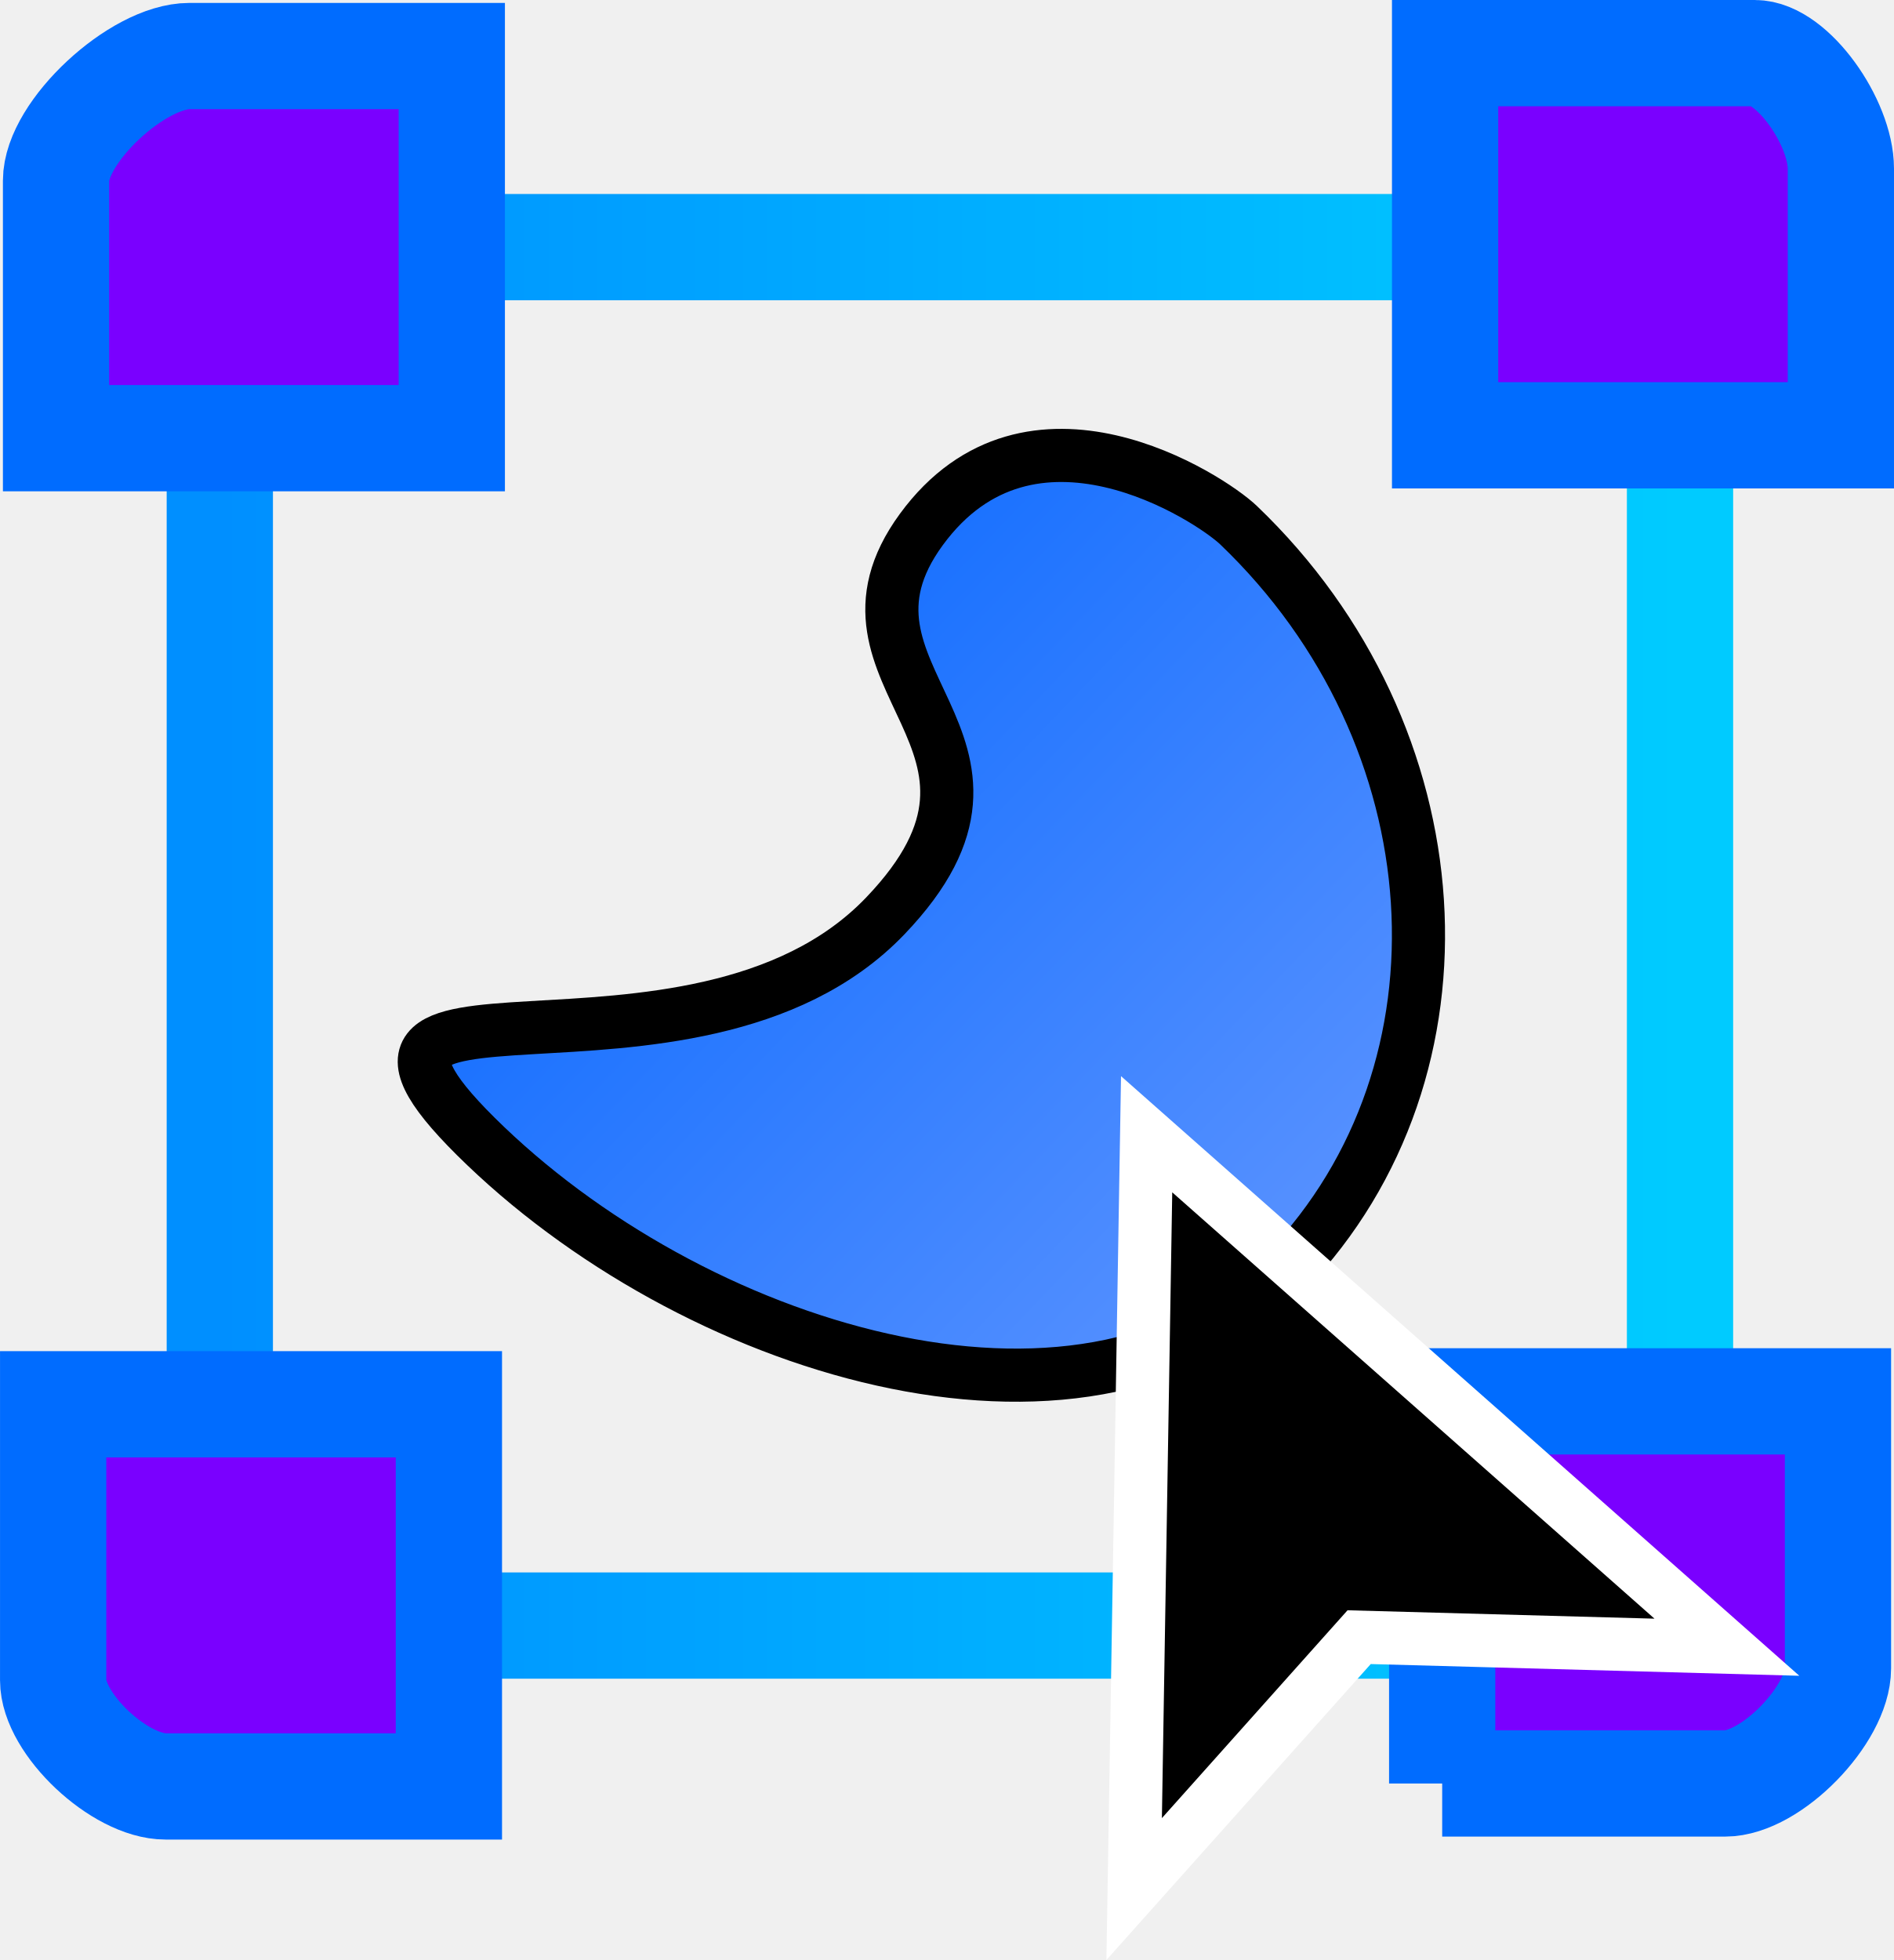
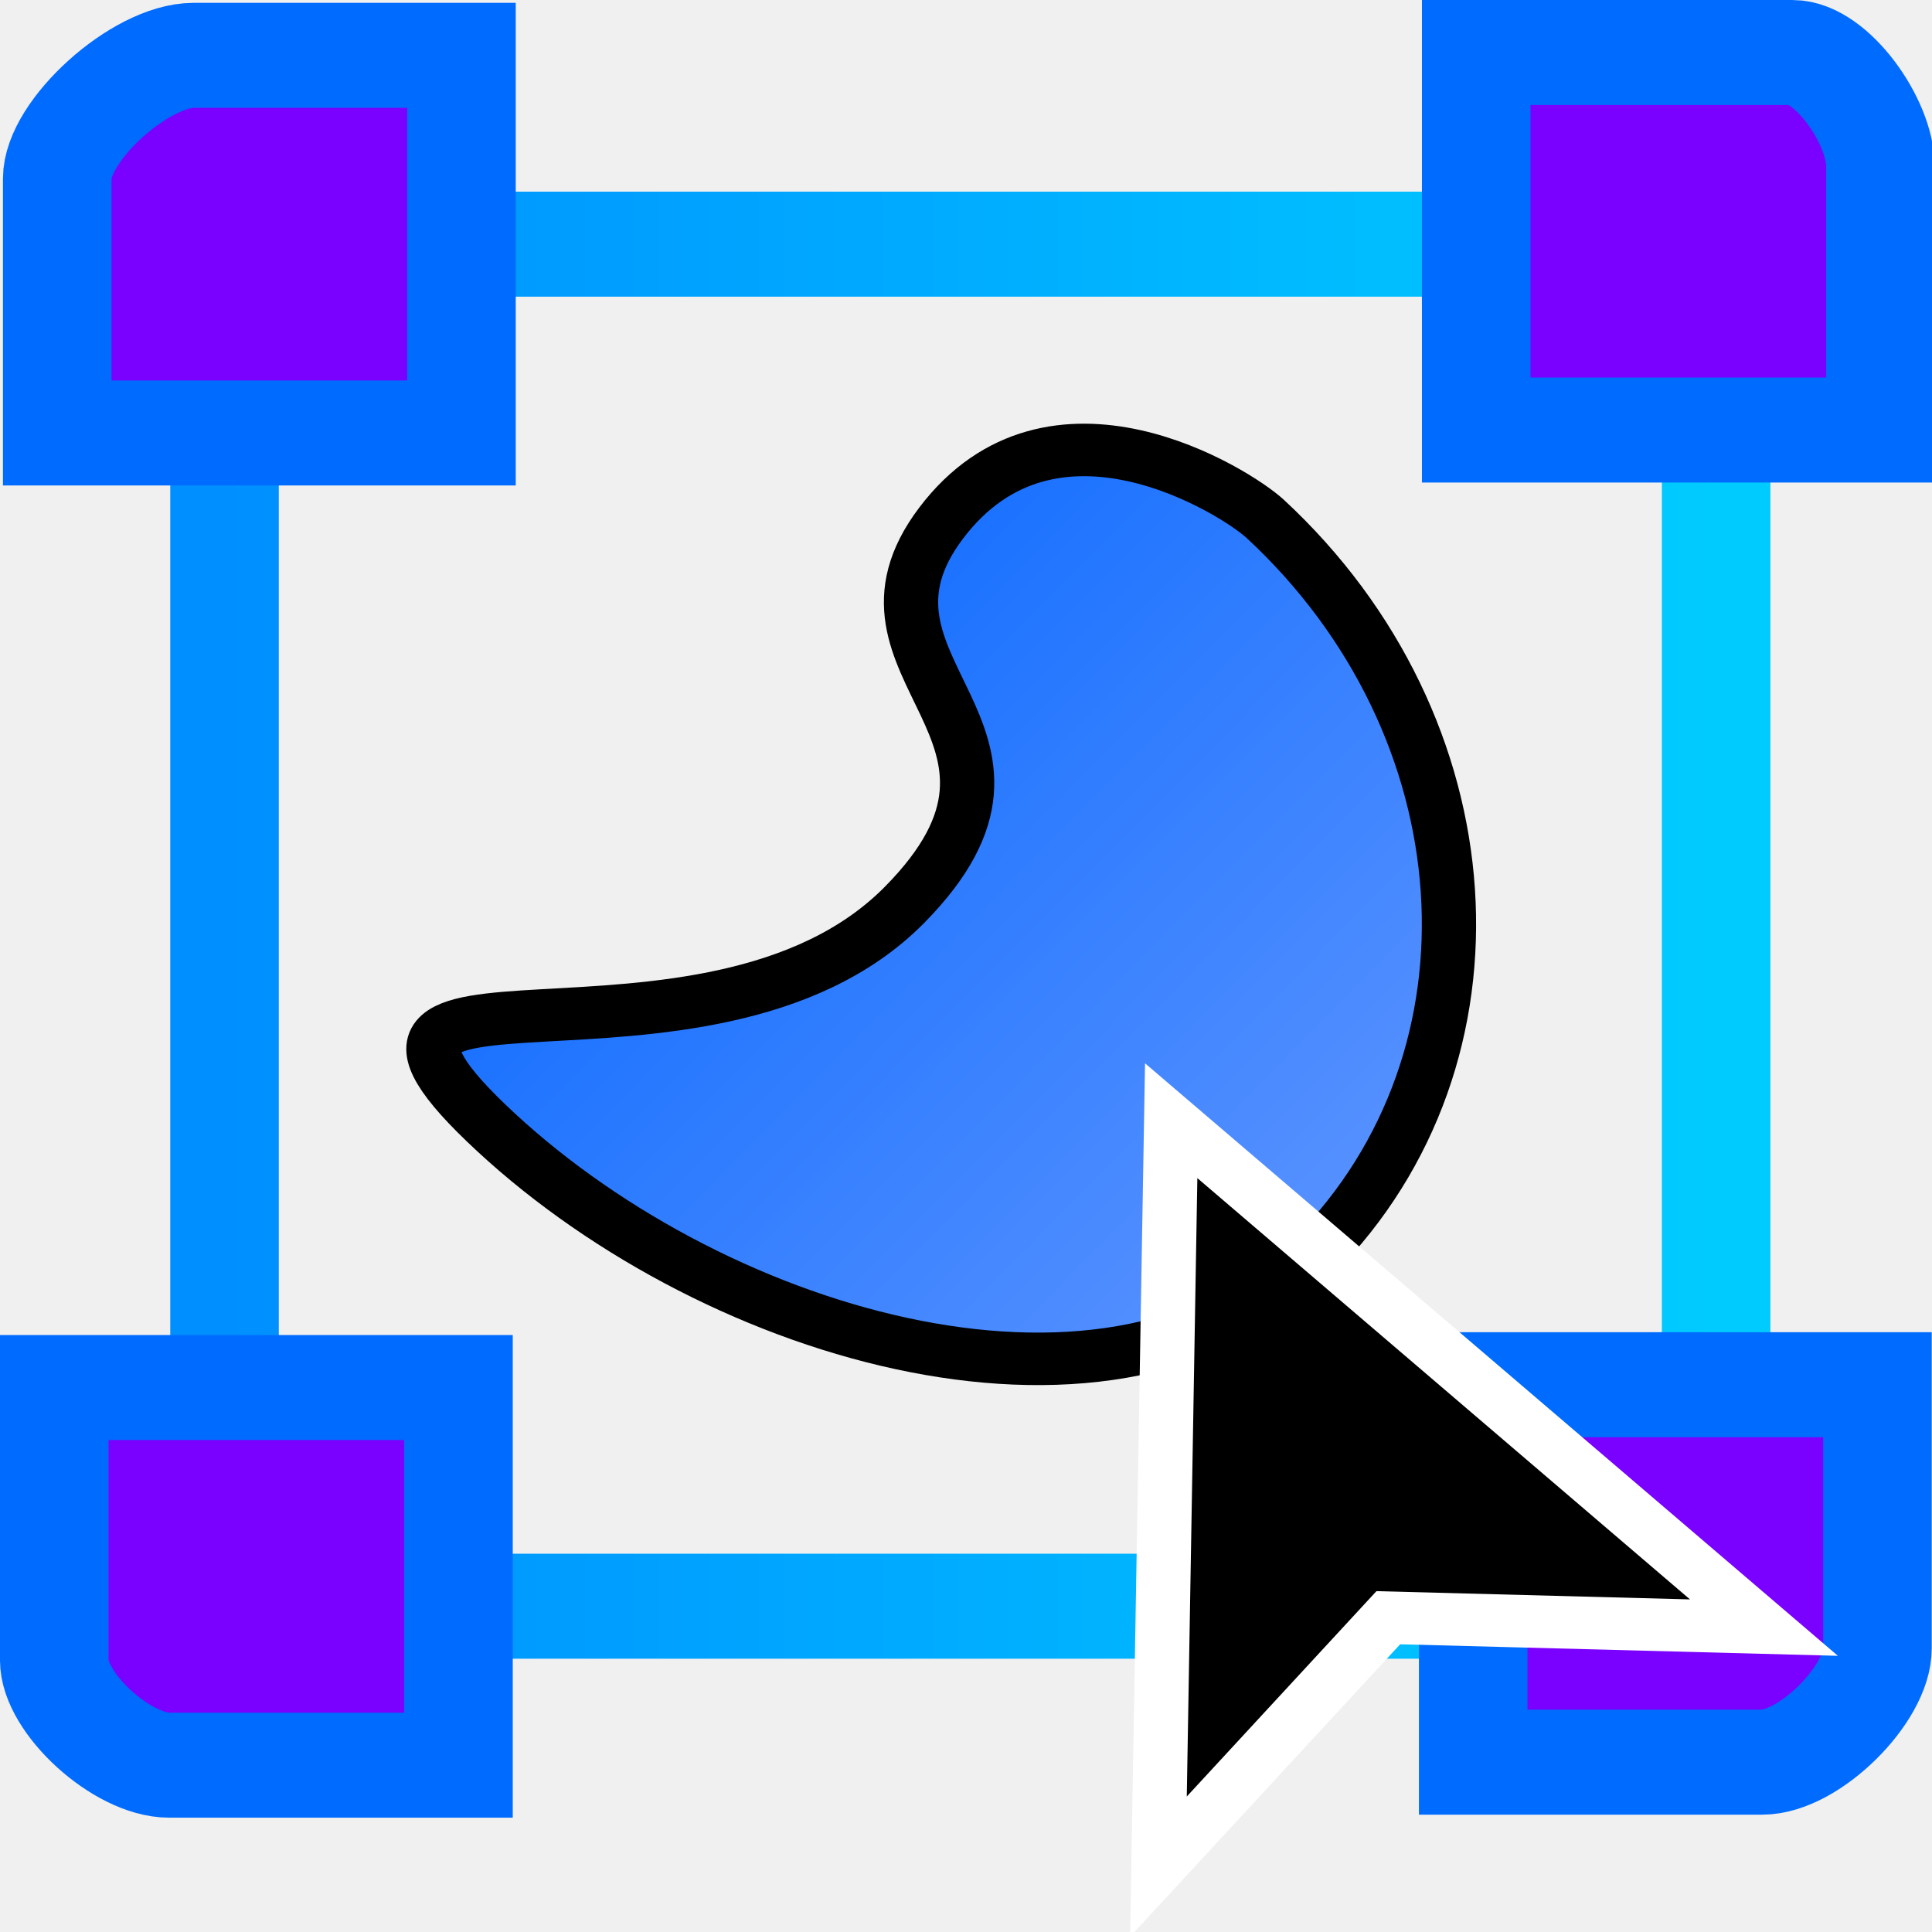
- <svg xmlns="http://www.w3.org/2000/svg" version="1.1" width="89.123" height="92.222" viewBox="0,0,89.123,92.222">
+ <svg xmlns="http://www.w3.org/2000/svg" width="48px" height="48px" viewBox="0 0 48 48" version="1.1">
  <defs>
-     <linearGradient x1="176.426" y1="174.863" x2="245.137" y2="174.863" gradientUnits="userSpaceOnUse" id="color-1">
-       <stop offset="0" stop-color="#008fff" />
-       <stop offset="1" stop-color="#00cbff" />
+     <linearGradient id="linear0" gradientUnits="userSpaceOnUse" x1="176.426" y1="174.863" x2="245.137" y2="174.863">
+       <stop offset="0" style="stop-color:rgb(0%,56.078%,100%);stop-opacity:1;" />
+       <stop offset="1" style="stop-color:rgb(0%,79.608%,100%);stop-opacity:1;" />
    </linearGradient>
-     <linearGradient x1="189.226" y1="154.79" x2="226.637" y2="190.588" gradientUnits="userSpaceOnUse" id="color-2">
-       <stop offset="0" stop-color="#0064ff" />
-       <stop offset="1" stop-color="#5791ff" />
+     <linearGradient id="linear1" gradientUnits="userSpaceOnUse" x1="189.226" y1="154.79" x2="226.637" y2="190.588">
+       <stop offset="0" style="stop-color:rgb(0%,39.216%,100%);stop-opacity:1;" />
+       <stop offset="1" style="stop-color:rgb(34.118%,56.863%,100%);stop-opacity:1;" />
    </linearGradient>
  </defs>
-   <g transform="translate(-166.0828,-130.806)">
-     <g stroke-miterlimit="10">
-       <path d="M176.426,207.292v-64.858h68.711v64.858z" fill="none" stroke="url(#color-1)" stroke-width="5" stroke-linecap="butt" />
-       <path d="M168.72,151.424c0,0 0,-8.802 0,-12.116c0,-2.306 3.838,-5.865 6.282,-5.865c3.426,0 12.34,0 12.34,0v17.981z" fill="#7a00ff" stroke="#006cff" stroke-width="5" stroke-linecap="butt" />
-       <path d="M234.083,151.287v-17.981c0,0 11.218,0 14.572,0c1.768,0 4.051,3.253 4.051,5.44c0,3.32 0,12.541 0,12.541z" fill="#7a00ff" stroke="#006cff" stroke-width="5" stroke-linecap="butt" />
-       <path d="M187.206,196.88v17.981c0,0 -9.892,0 -13.327,0c-2.165,0 -5.295,-2.939 -5.295,-4.995c0,-3.314 0,-12.986 0,-12.986z" fill="#7a00ff" stroke="#006cff" stroke-width="5" stroke-linecap="butt" />
-       <path d="M233.946,214.723v-17.981h18.623c0,0 0,9.241 0,12.561c0,2.181 -3.147,5.419 -5.319,5.419c-3.436,0 -13.304,0 -13.304,0z" fill="#7a00ff" stroke="#006cff" stroke-width="5" stroke-linecap="butt" />
-       <path d="M226.637,190.588c-9.075,9.484 -27.376,4.021 -37.706,-5.864c-10.331,-9.886 9.734,-1.339 18.81,-10.823c7.893,-8.248 -3.432,-11.177 1.698,-18.184c5.13,-7.007 13.579,-1.488 14.925,-0.2c10.331,9.886 11.349,25.588 2.273,35.072z" fill="url(#color-2)" stroke="#000000" stroke-width="2.5" stroke-linecap="butt" />
-       <path d="M247.343,208.311l-17.305,-0.473l-10.587,11.852l0.587,-35.516z" fill="#000000" stroke="#ffffff" stroke-width="2.5" stroke-linecap="round" />
-     </g>
+   <g id="surface1">
+     <path style="fill:none;stroke-width:5;stroke-linecap:butt;stroke-linejoin:miter;stroke:url(#linear0);stroke-miterlimit:10;" d="M 176.426 207.293 L 176.426 142.433 L 245.138 142.433 L 245.138 207.293 Z M 176.426 207.293 " transform="matrix(0.539326,0,0,0.521739,-89.57276,-68.24662)" />
+     <path style="fill-rule:nonzero;fill:rgb(47.843%,0%,100%);fill-opacity:1;stroke-width:5;stroke-linecap:butt;stroke-linejoin:miter;stroke:rgb(0%,42.353%,100%);stroke-opacity:1;stroke-miterlimit:10;" d="M 168.719 151.425 C 168.719 151.425 168.719 142.62 168.719 139.311 C 168.719 137.005 172.558 133.441 175.006 133.441 C 178.425 133.441 187.341 133.441 187.341 133.441 L 187.341 151.425 Z M 168.719 151.425 " transform="matrix(0.539326,0,0,0.521739,-89.57276,-68.24662)" />
+     <path style="fill-rule:nonzero;fill:rgb(47.843%,0%,100%);fill-opacity:1;stroke-width:5;stroke-linecap:butt;stroke-linejoin:miter;stroke:rgb(0%,42.353%,100%);stroke-opacity:1;stroke-miterlimit:10;" d="M 234.086 151.283 L 234.086 133.307 C 234.086 133.307 245.305 133.307 248.658 133.307 C 250.426 133.307 252.707 136.556 252.707 138.742 C 252.707 142.066 252.707 151.283 252.707 151.283 Z M 234.086 151.283 " transform="matrix(0.539326,0,0,0.521739,-89.57276,-68.24662)" />
+     <path style="fill-rule:nonzero;fill:rgb(47.843%,0%,100%);fill-opacity:1;stroke-width:5;stroke-linecap:butt;stroke-linejoin:miter;stroke:rgb(0%,42.353%,100%);stroke-opacity:1;stroke-miterlimit:10;" d="M 187.203 196.879 L 187.203 214.862 C 187.203 214.862 177.316 214.862 173.876 214.862 C 171.711 214.862 168.582 211.92 168.582 209.869 C 168.582 206.552 168.582 196.879 168.582 196.879 Z M 187.203 196.879 " transform="matrix(0.539326,0,0,0.521739,-89.57276,-68.24662)" />
+     <path style="fill-rule:nonzero;fill:rgb(47.843%,0%,100%);fill-opacity:1;stroke-width:5;stroke-linecap:butt;stroke-linejoin:miter;stroke:rgb(0%,42.353%,100%);stroke-opacity:1;stroke-miterlimit:10;" d="M 233.948 214.72 L 233.948 196.744 L 252.57 196.744 C 252.57 196.744 252.57 205.983 252.57 209.307 C 252.57 211.486 249.419 214.72 247.246 214.72 C 243.813 214.72 233.948 214.72 233.948 214.72 Z M 233.948 214.72 " transform="matrix(0.539326,0,0,0.521739,-89.57276,-68.24662)" />
+     <path style="fill-rule:nonzero;fill:url(#linear1);stroke-width:2.5;stroke-linecap:butt;stroke-linejoin:miter;stroke:rgb(0%,0%,0%);stroke-opacity:1;stroke-miterlimit:10;" d="M 226.64 190.59 C 217.565 200.076 199.262 194.61 188.934 184.727 C 178.598 174.837 198.668 183.387 207.744 173.901 C 215.631 165.65 204.311 162.723 209.438 155.715 C 214.566 148.707 223.019 154.225 224.366 155.513 C 234.694 165.403 235.715 181.104 226.64 190.59 Z M 226.64 190.59 " transform="matrix(0.539326,0,0,0.521739,-89.57276,-68.24662)" />
+     <path style="fill-rule:nonzero;fill:rgb(0%,0%,0%);fill-opacity:1;stroke-width:2.5;stroke-linecap:round;stroke-linejoin:miter;stroke:rgb(100%,100%,100%);stroke-opacity:1;stroke-miterlimit:10;" d="M 247.34 208.311 L 230.037 207.84 L 219.448 219.691 L 220.035 184.173 Z M 247.34 208.311 " transform="matrix(0.539326,0,0,0.521739,-89.57276,-68.24662)" />
  </g>
</svg>
